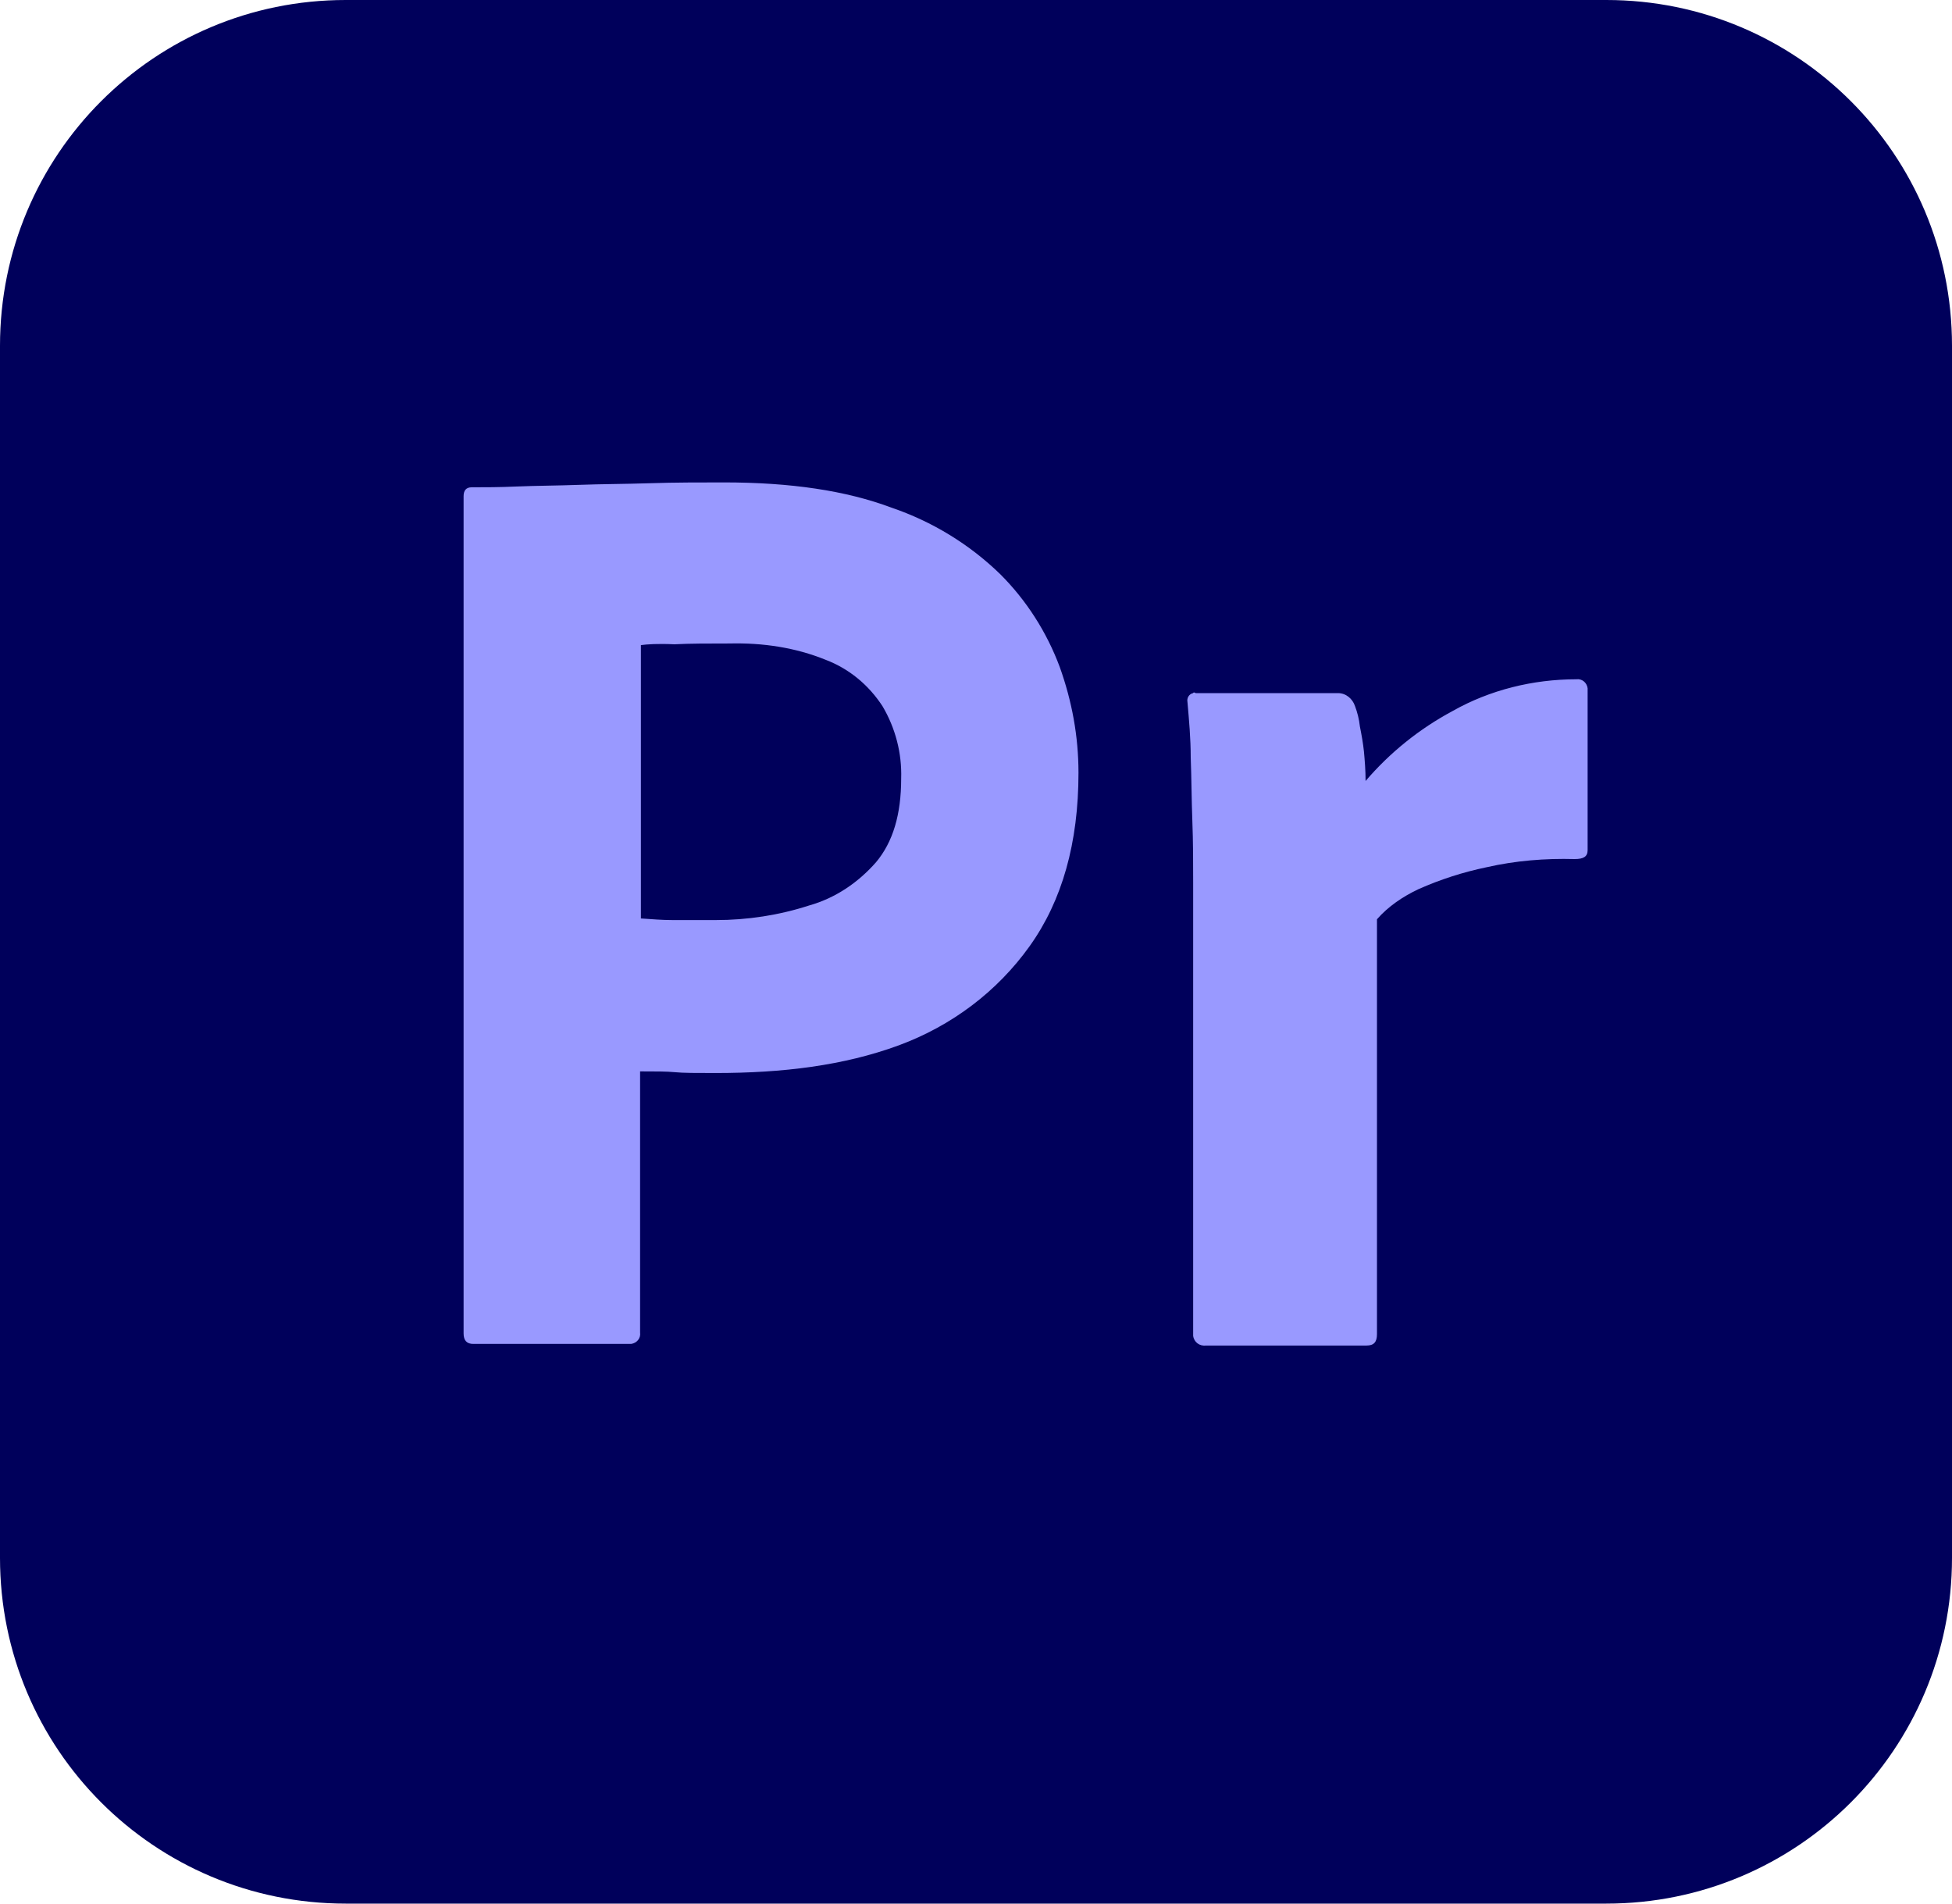
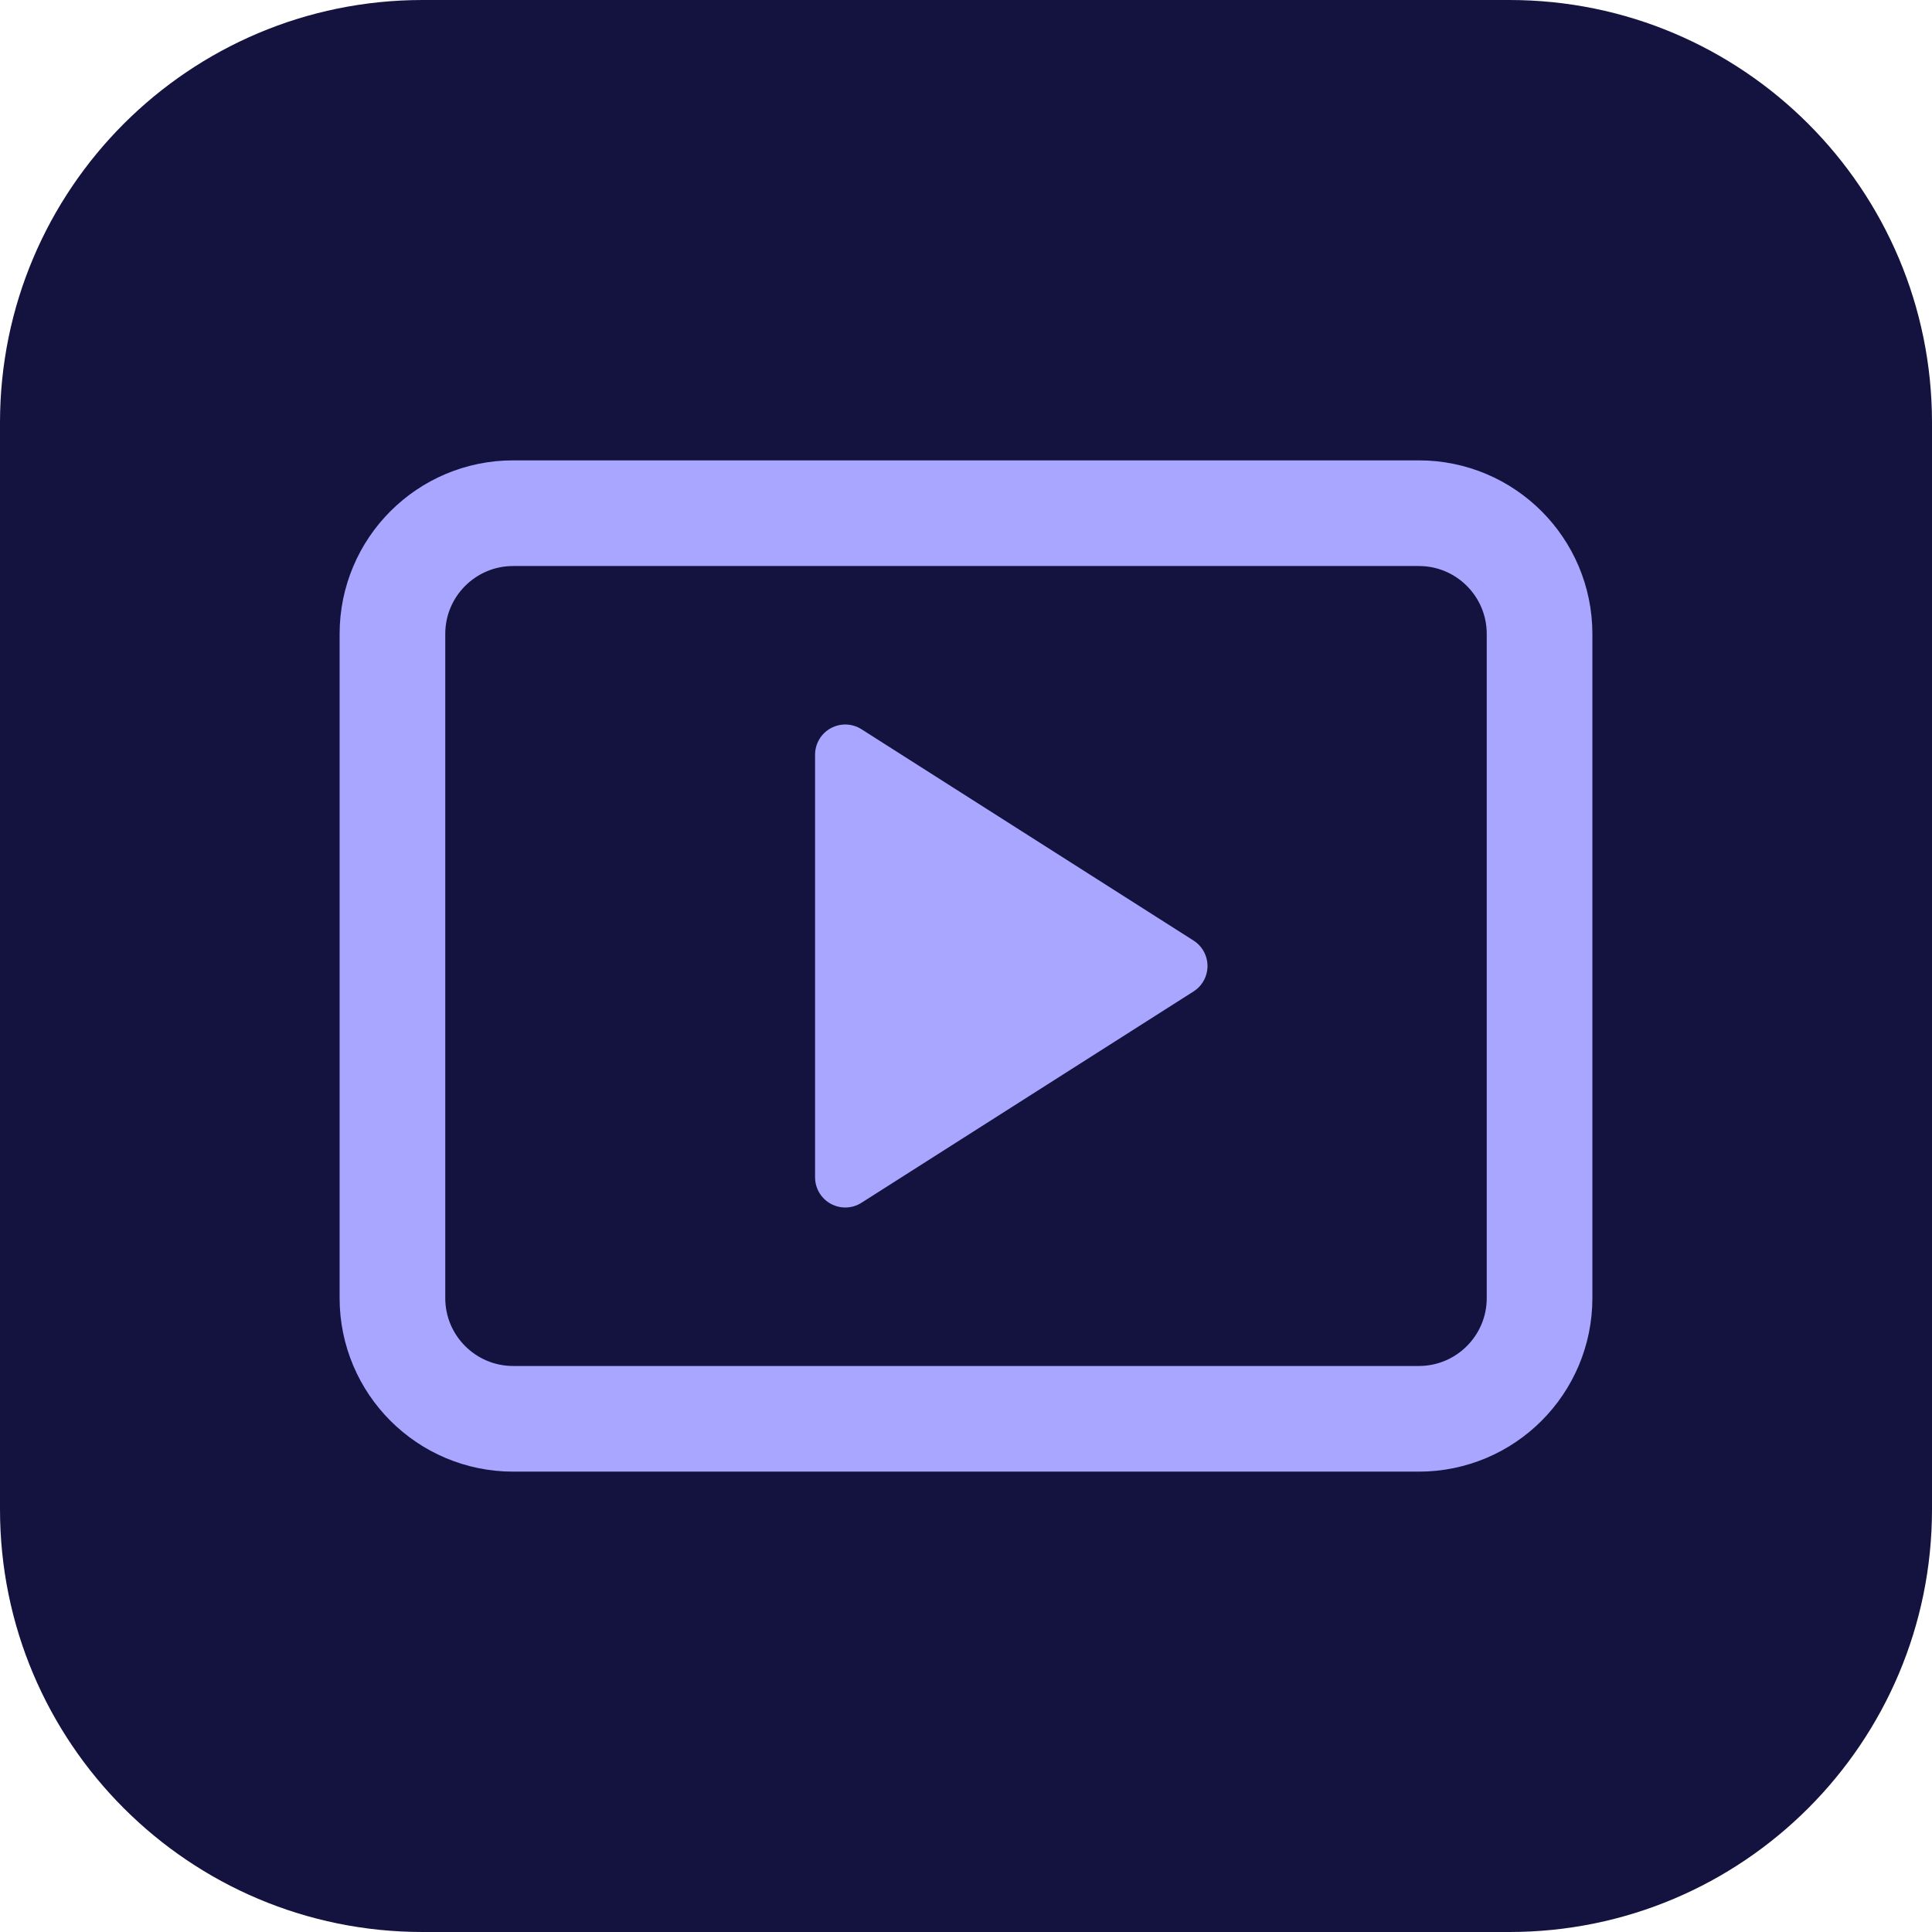
- <svg xmlns="http://www.w3.org/2000/svg" style="enable-background:new 0 0 240 234" version="1.1" viewBox="0 0 240 234" xml:space="preserve">
-   <style type="text/css">
- 	.st0{fill:#00005B;}
- 	.st1{fill:#9999FF;}
- </style>
-   <g id="vlpa">
-     <g id="vlpb">
-       <g id="vlpc">
-         <g id="vlpd">
-           <path class="st0" d="M42.5,0h155C221,0,240,19,240,42.5v149c0,23.5-19,42.5-42.5,42.5h-155C19,234,0,215,0,191.5v-149      C0,19,19,0,42.5,0z" />
-         </g>
-       </g>
-     </g>
-     <g id="vlpe">
-       <g id="vlpf">
-         <path class="st1" d="m57 164v-103c0-0.7 0.3-1.1 1-1.1 1.7 0 3.3 0 5.6-0.1 2.4-0.1 4.9-0.1 7.6-0.2s5.6-0.1 8.7-0.2 6.1-0.1 9.1-0.1c8.2 0 15 1 20.6 3.1 5 1.7 9.6 4.5 13.4 8.2 3.2 3.2 5.7 7.1 7.3 11.4 1.5 4.2 2.3 8.5 2.3 13 0 8.6-2 15.7-6 21.3s-9.6 9.8-16.1 12.2c-6.8 2.5-14.3 3.4-22.5 3.4-2.4 0-4 0-5-0.1s-2.4-0.1-4.3-0.1v32.1c0.1 0.7-0.4 1.3-1.1 1.4h-0.4-19c-0.8 0-1.2-0.4-1.2-1.3zm21.8-84.7v33.6c1.4 0.1 2.7 0.2 3.9 0.2h5.3c3.9 0 7.8-0.6 11.5-1.8 3.2-0.9 6-2.8 8.2-5.3 2.1-2.5 3.1-5.9 3.1-10.3 0.1-3.1-0.7-6.2-2.3-8.9-1.7-2.6-4.1-4.6-7-5.7-3.7-1.5-7.7-2.1-11.8-2-2.6 0-4.9 0-6.8 0.1-2-0.1-3.4 0-4.1 0.1z" />
-         <path class="st1" d="m147 85.2h17.5c1 0 1.8 0.7 2.1 1.6 0.3 0.8 0.5 1.6 0.6 2.5 0.2 1 0.4 2.1 0.5 3.1 0.1 1.1 0.2 2.3 0.2 3.6 3-3.5 6.6-6.4 10.7-8.6 4.6-2.6 9.9-3.9 15.2-3.9 0.7-0.1 1.3 0.4 1.4 1.1v0.4 19.5c0 0.8-0.5 1.1-1.6 1.1-3.6-0.1-7.3 0.2-10.8 1-2.9 0.6-5.7 1.5-8.4 2.7-1.9 0.9-3.7 2.1-5.1 3.7v51c0 1-0.4 1.4-1.3 1.4h-19.7c-0.8 0.1-1.5-0.4-1.6-1.2v-0.4-55.4c0-2.4 0-4.9-0.1-7.5s-0.1-5.2-0.2-7.8c0-2.3-0.2-4.5-0.4-6.8-0.1-0.5 0.2-1 0.7-1.1 0-0.1 0.2-0.1 0.3 0z" />
-       </g>
-     </g>
-   </g>
+ <svg xmlns="http://www.w3.org/2000/svg" viewBox="0 0 64 64">
+   <rect width="64" height="64" rx="14" fill="#14123F" />
+   <rect x="13" y="17" width="38" height="30" rx="4" fill="none" stroke="#A9A6FF" stroke-width="3.5" stroke-linecap="round" stroke-linejoin="round" />
+   <path d="M28 25 L39 32 L28 39 Z" fill="#A9A6FF" stroke="#A9A6FF" stroke-width="2" stroke-linecap="round" stroke-linejoin="round" />
</svg>
